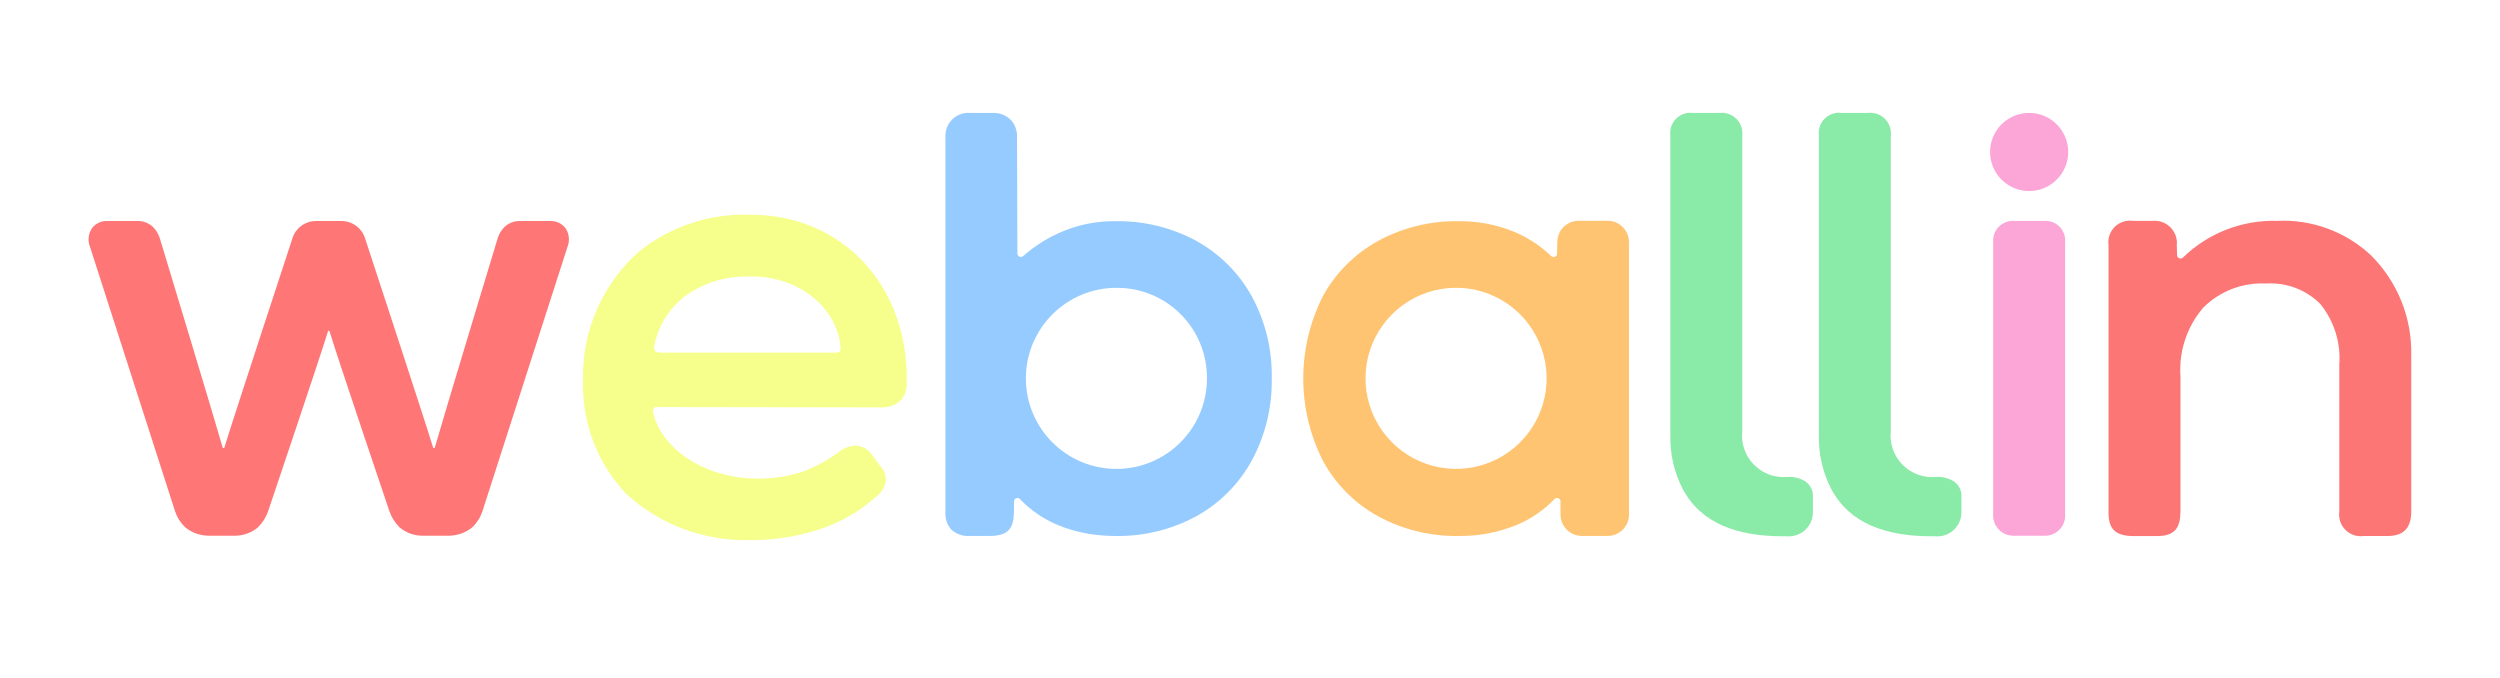
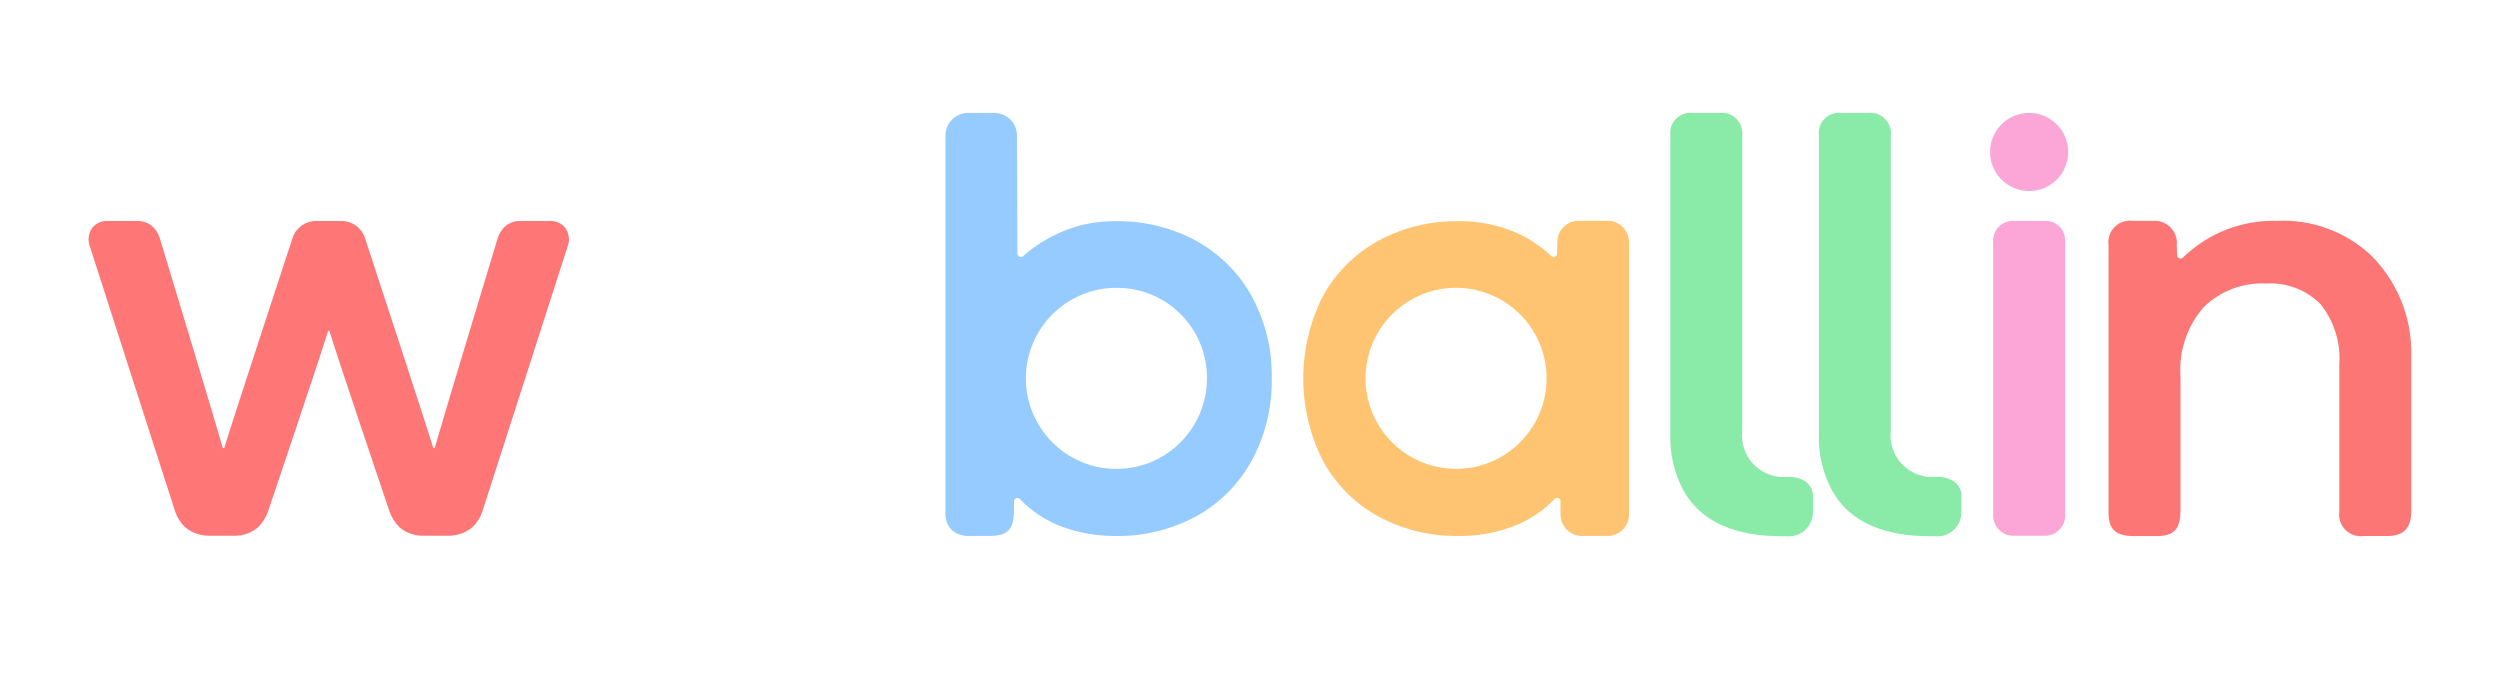
<svg xmlns="http://www.w3.org/2000/svg" id="그룹_203" width="155" height="42" viewBox="0 0 155 42">
  <defs>
    <style>
            .cls-3{fill:#fca5d7}.cls-4{fill:#8aeaa7}
        </style>
  </defs>
  <path id="사각형_54" fill="none" d="M0 0H155V42H0z" />
  <g id="그룹_145" transform="translate(-1929.777 -4882.742)">
-     <path id="패스_78" fill="#f6ff8b" d="M952.74 526.782a1.466 1.466 0 0 0 .52-.856 1.2 1.2 0 0 0-.328-.973l-.513-.7a1.321 1.321 0 0 0-.853-.558 1.578 1.578 0 0 0-1.042.256 9.462 9.462 0 0 1-2.415 1.344 8.841 8.841 0 0 1-3.348.407c-2.967-.178-5.373-1.91-5.887-3.969-.032-.128-.121-.461.227-.446l14.017.022a1.629 1.629 0 0 0 1.12-.484 1.523 1.523 0 0 0 .33-1v-.321c0-5.885-4.109-10.142-9.664-10.142a10.5 10.5 0 0 0-6.841 2.2 10.278 10.278 0 0 0-3.563 8.138 9.7 9.7 0 0 0 2.7 6.993 10.9 10.9 0 0 0 7.562 2.843 13.628 13.628 0 0 0 4.734-.785 10.031 10.031 0 0 0 3.244-1.969zm-7.948-13.589c3.1-.081 5.536 2 5.672 4.472a.225.225 0 0 1-.224.244h-10.967c-.391 0-.37-.257-.361-.4a5.036 5.036 0 0 1 2.233-3.321 6.455 6.455 0 0 1 3.647-.995z" transform="translate(1031.429 4386.693)" />
    <path id="패스_79" d="M1203.591 490.062a2.422 2.422 0 1 0 2.422 2.422 2.422 2.422 0 0 0-2.422-2.422z" class="cls-3" transform="translate(851.993 4399.681)" />
    <path id="패스_80" d="M1147.844 512.63a2.58 2.58 0 0 1-2.817-2.867v-18.277a1.281 1.281 0 0 0-1.424-1.424h-1.643a1.25 1.25 0 0 0-1.393 1.393v18.629a6.9 6.9 0 0 0 .767 3.294c1.148 2.16 3.419 2.931 6.2 2.931h.221a1.5 1.5 0 0 0 1.651-1.422v-1a1.083 1.083 0 0 0-.522-1.012 1.894 1.894 0 0 0-1.04-.245z" class="cls-4" transform="translate(892.771 4399.681)" />
    <path id="패스_81" d="M1175.995 512.63a2.58 2.58 0 0 1-2.817-2.867v-18.277a1.281 1.281 0 0 0-1.424-1.424h-1.643a1.25 1.25 0 0 0-1.393 1.393v18.629a6.9 6.9 0 0 0 .767 3.294c1.148 2.16 3.419 2.931 6.2 2.931h.221a1.5 1.5 0 0 0 1.651-1.422v-1a1.083 1.083 0 0 0-.522-1.012 1.893 1.893 0 0 0-1.04-.245z" class="cls-4" transform="translate(873.829 4399.681)" />
    <path id="패스_82" d="M1204.881 510.536h-1.79a1.229 1.229 0 0 0-1.335 1.335v16.846a1.256 1.256 0 0 0 1.335 1.335h1.79a1.25 1.25 0 0 0 1.335-1.335v-16.846a1.222 1.222 0 0 0-1.335-1.335z" class="cls-3" transform="translate(851.598 4385.904)" />
    <path id="패스_83" fill="#fd7676" d="M1239.859 512.61a7.964 7.964 0 0 0-5.78-2.1 8.049 8.049 0 0 0-5.835 2.269.215.215 0 0 1-.37-.15l-.016-.606a1.38 1.38 0 0 0-1.5-1.513h-1.219a1.338 1.338 0 0 0-1.514 1.514v16.516c-.014 1 .344 1.5 1.514 1.514h1.432c1.171.017 1.5-.508 1.514-1.514v-8.4a5.9 5.9 0 0 1 1.427-4.264 5.151 5.151 0 0 1 3.889-1.48 4.357 4.357 0 0 1 3.354 1.267 5.352 5.352 0 0 1 1.177 3.764v9.109a1.34 1.34 0 0 0 1.514 1.514h1.433c1.149.017 1.514-.619 1.514-1.514v-9.68a8.469 8.469 0 0 0-2.534-6.246z" transform="translate(836.881 4385.925)" />
    <path id="패스_84" fill="#ffc472" d="M1089.87 510.505h-1.8a1.317 1.317 0 0 0-1.318 1.331l-.018.7a.215.215 0 0 1-.363.157 7.46 7.46 0 0 0-2.331-1.519 8.824 8.824 0 0 0-3.408-.642 10.119 10.119 0 0 0-4.977 1.213 8.659 8.659 0 0 0-3.425 3.407 11.3 11.3 0 0 0 0 10.258 8.624 8.624 0 0 0 3.425 3.425 10.113 10.113 0 0 0 4.977 1.213 9.224 9.224 0 0 0 3.586-.678 6.891 6.891 0 0 0 2.36-1.615.215.215 0 0 1 .37.149v.808a1.335 1.335 0 0 0 1.335 1.335h1.586a1.325 1.325 0 0 0 1.325-1.325V511.83a1.325 1.325 0 0 0-1.324-1.325zm-8.667 15.336a5.614 5.614 0 1 1 4.837-4.841 5.617 5.617 0 0 1-4.84 4.841z" transform="translate(939.58 4385.925)" />
    <path id="제외_1" fill="#96cbff" stroke="rgba(0,0,0,0)" stroke-miterlimit="10" d="M10.562 26.231A10.194 10.194 0 0 1 8.9 26.1a8.654 8.654 0 0 1-1.924-.544 6.917 6.917 0 0 1-2.36-1.615.211.211 0 0 0-.153-.067.214.214 0 0 0-.216.216v.625c-.019.958-.27 1.513-1.5 1.513H1.5a1.53 1.53 0 0 1-1.14-.393A1.49 1.49 0 0 1 0 24.712V1.514A1.419 1.419 0 0 1 1.515 0h1.432a1.51 1.51 0 0 1 1.09.419 1.485 1.485 0 0 1 .4 1.091l.022 7.209a.208.208 0 0 0 .213.212.23.23 0 0 0 .149-.056A8.767 8.767 0 0 1 7.308 7.33a8.215 8.215 0 0 1 3.254-.616 10.167 10.167 0 0 1 4.977 1.213 8.8 8.8 0 0 1 3.443 3.425 10.243 10.243 0 0 1 1.248 5.1 10.348 10.348 0 0 1-1.248 5.12 8.759 8.759 0 0 1-3.443 3.442 10.158 10.158 0 0 1-4.977 1.217zm.038-15.385a5.613 5.613 0 1 0 5.612 5.613 5.57 5.57 0 0 0-5.612-5.613z" transform="translate(1988.396 4889.742)" />
    <path id="패스_87" fill="#ff7676" d="M856.489 510.55a1.522 1.522 0 0 1 1.439 1.044s3.88 11.816 4.225 12.989c.01.034.02.05.057.05s.046-.017.056-.051c.427-1.515 3.9-12.983 3.9-12.983a1.707 1.707 0 0 1 .442-.707 1.4 1.4 0 0 1 .892-.344h1.95a1.148 1.148 0 0 1 .905.432 1.242 1.242 0 0 1 .13 1.18l-5.279 16.412a2.39 2.39 0 0 1-.645.989 2.324 2.324 0 0 1-1.427.5h-1.663a2.2 2.2 0 0 1-1.39-.515 2.555 2.555 0 0 1-.64-1.021s-3.151-9.322-3.709-11.142a.049.049 0 0 0-.091 0c-.558 1.82-3.708 11.142-3.708 11.142a2.558 2.558 0 0 1-.641 1.021 2.2 2.2 0 0 1-1.39.515h-1.663a2.322 2.322 0 0 1-1.427-.5 2.388 2.388 0 0 1-.646-.989l-5.279-16.412a1.242 1.242 0 0 1 .13-1.18 1.149 1.149 0 0 1 .905-.432h1.95a1.4 1.4 0 0 1 .892.344 1.7 1.7 0 0 1 .442.707s3.475 11.468 3.9 12.983c.01.033.022.051.056.051s.047-.016.057-.05c.345-1.173 4.225-12.989 4.225-12.989a1.521 1.521 0 0 1 1.439-1.044z" transform="translate(1094.473 4385.895)" />
  </g>
</svg>
